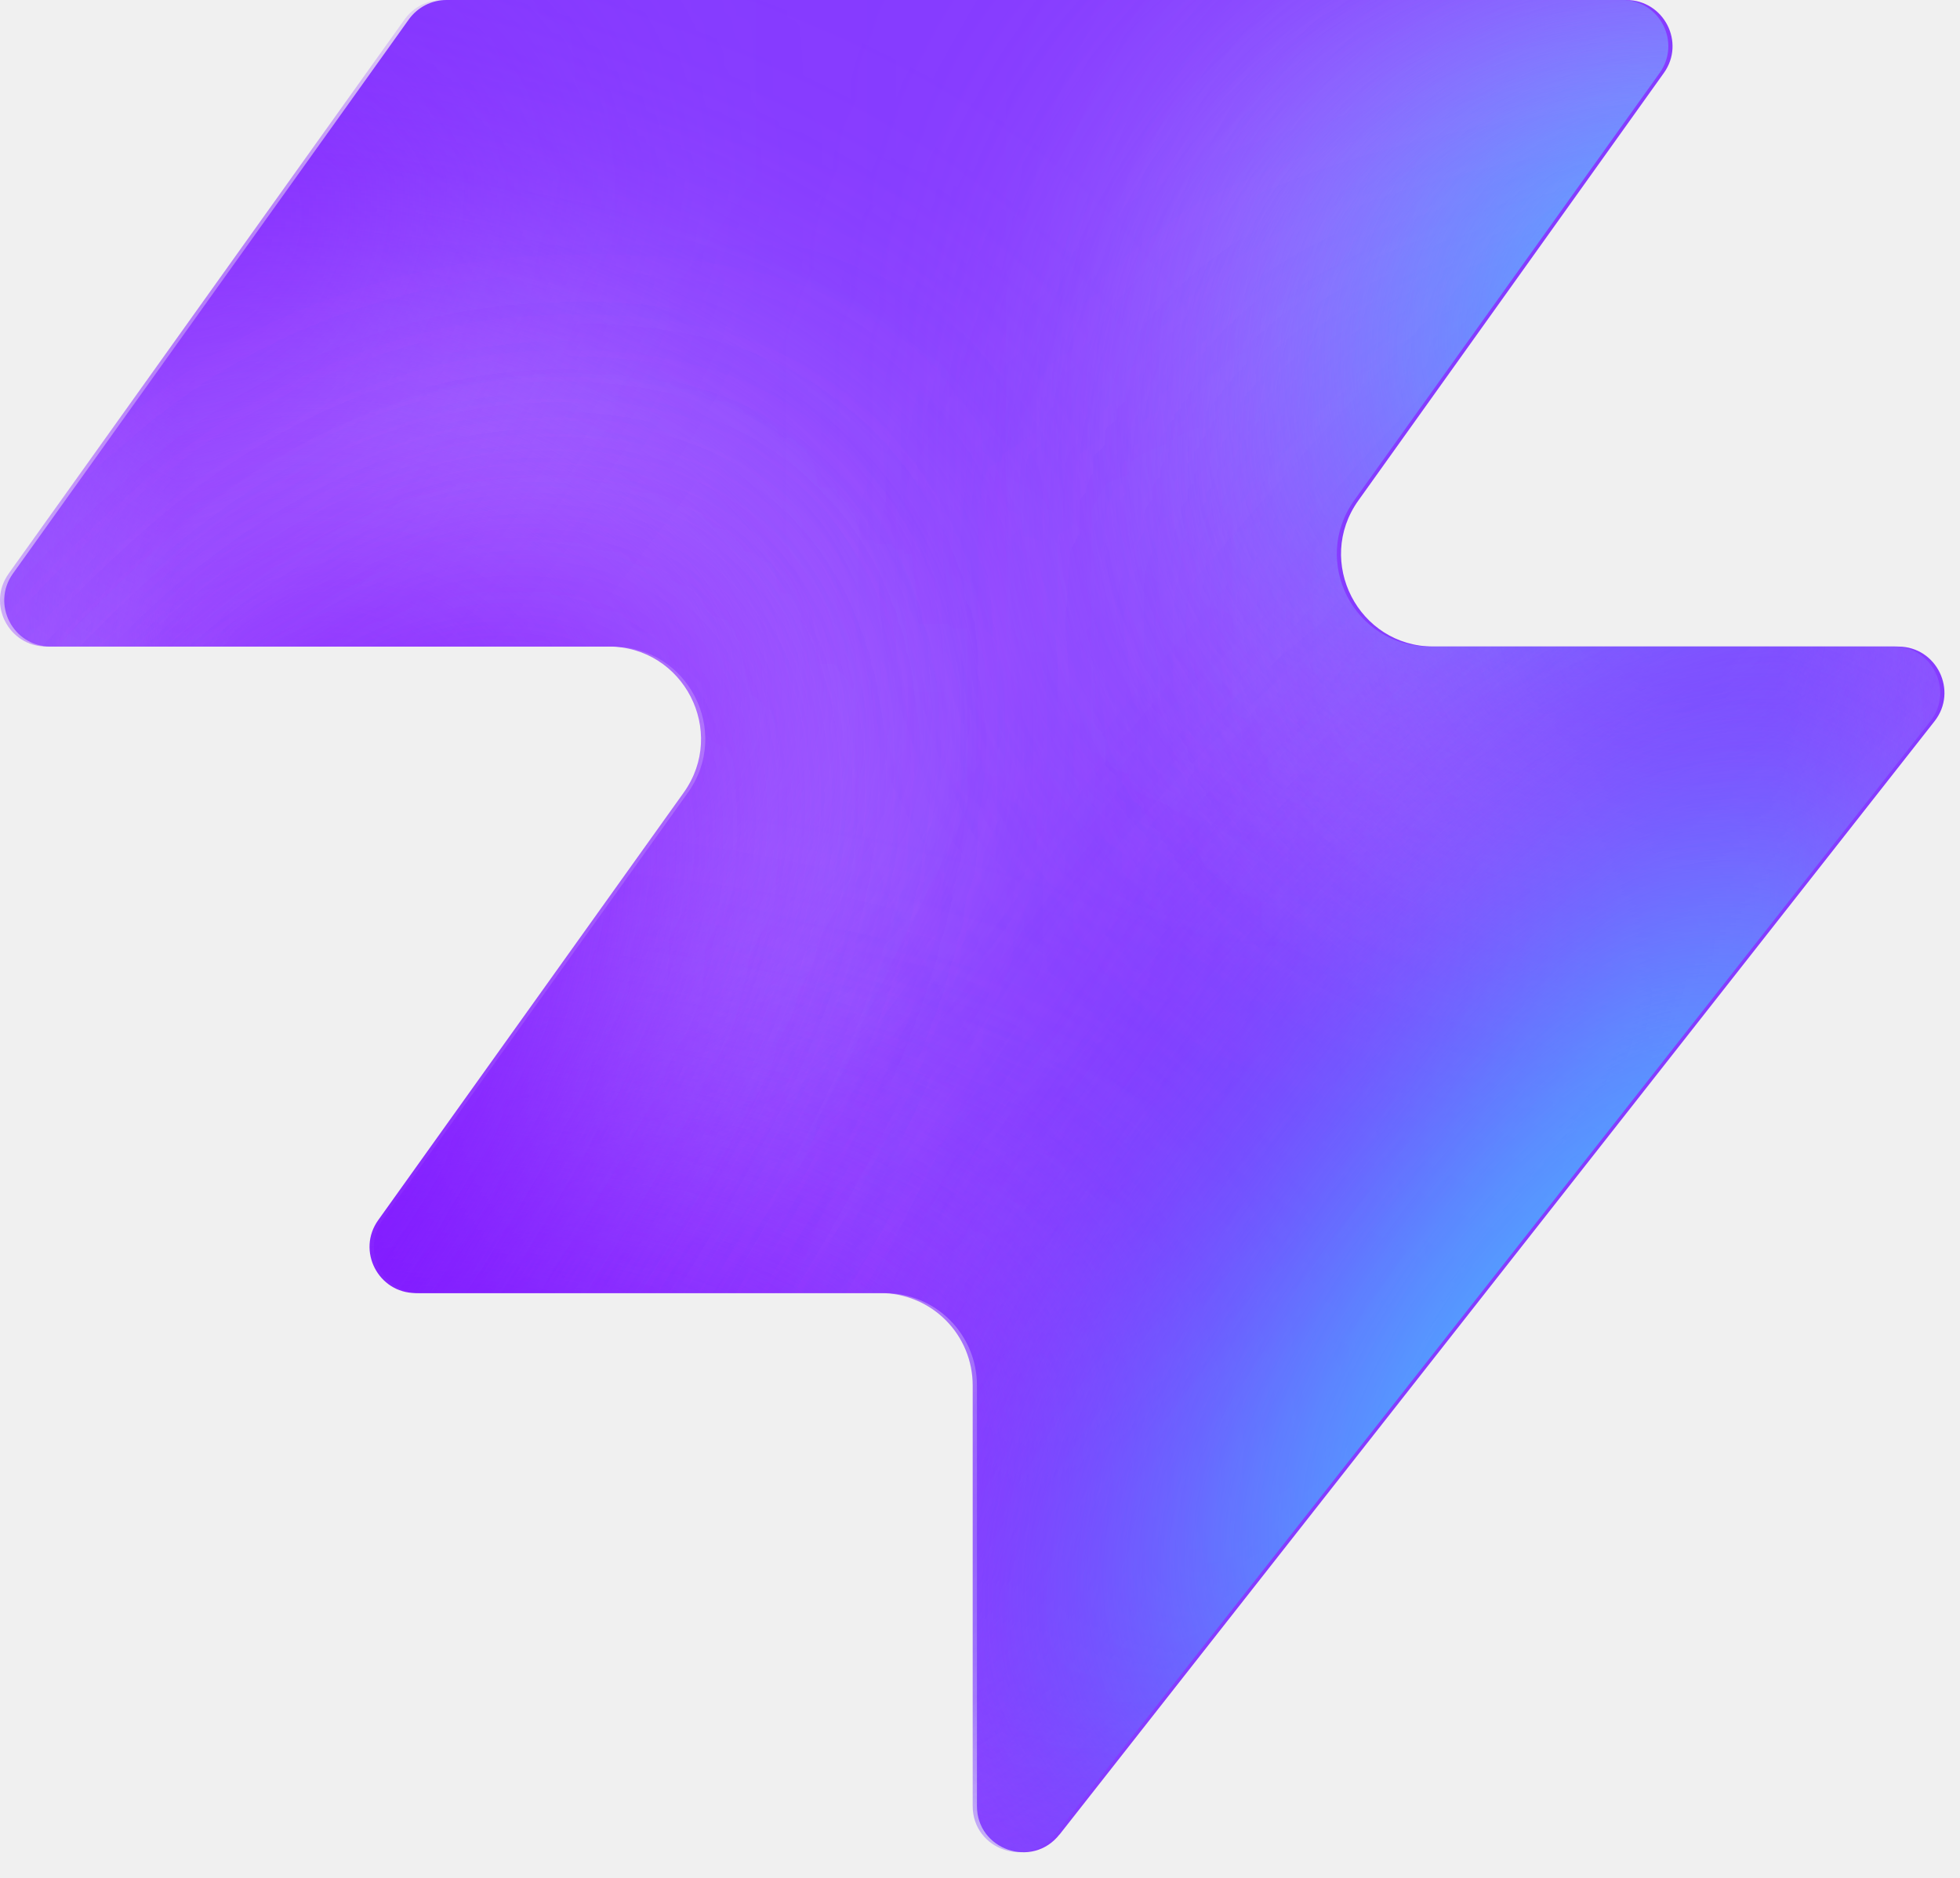
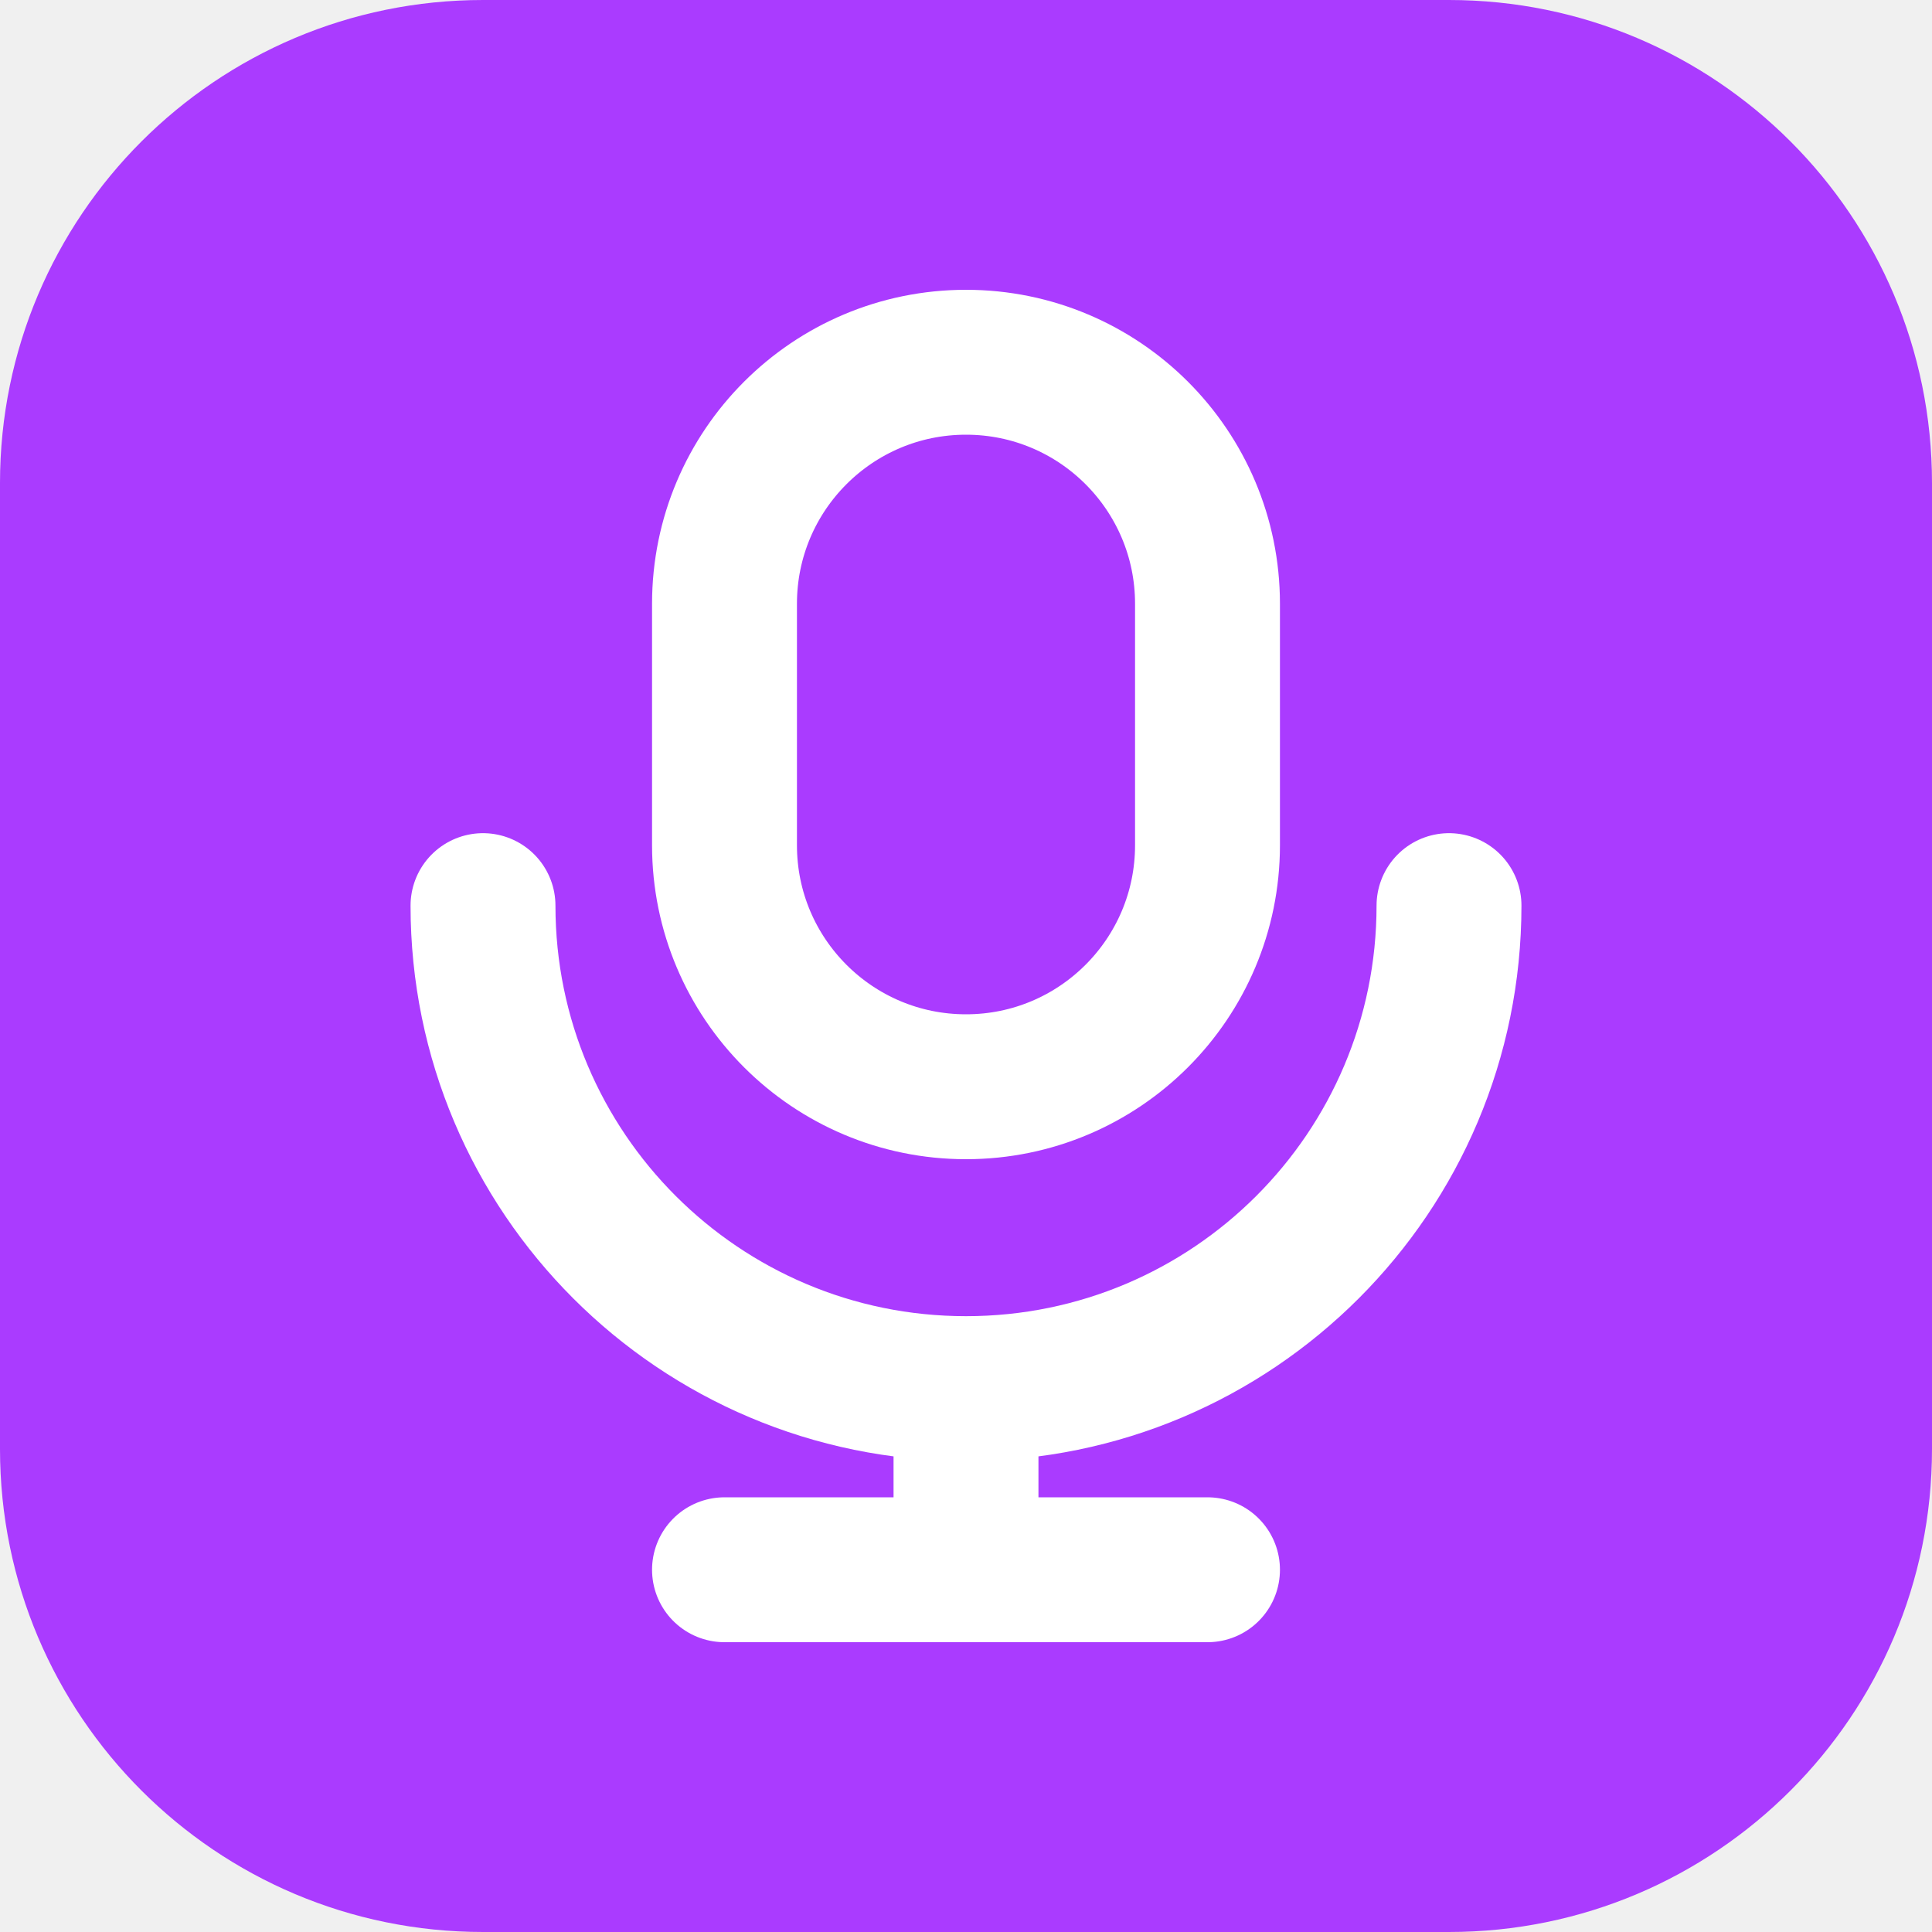
- <svg xmlns="http://www.w3.org/2000/svg" width="48" height="46" fill="none" viewBox="0 0 48 46">
-   <path fill="#863bff" d="M25.946 44.938c-.664.845-2.021.375-2.021-.698V33.937a2.26 2.26 0 0 0-2.262-2.262H10.287c-.92 0-1.456-1.04-.92-1.788l7.48-10.471c1.07-1.497 0-3.578-1.842-3.578H1.237c-.92 0-1.456-1.04-.92-1.788L10.013.474c.214-.297.556-.474.92-.474h28.894c.92 0 1.456 1.04.92 1.788l-7.48 10.471c-1.07 1.498 0 3.579 1.842 3.579h11.377c.943 0 1.473 1.088.89 1.83L25.947 44.94z" style="fill:#863bff;fill:color(display-p3 .525 .23 1);fill-opacity:1" />
-   <mask id="a" width="48" height="46" x="0" y="0" maskUnits="userSpaceOnUse" style="mask-type:alpha">
-     <path fill="#000" d="M25.842 44.938c-.664.844-2.021.375-2.021-.698V33.937a2.26 2.26 0 0 0-2.262-2.262H10.183c-.92 0-1.456-1.04-.92-1.788l7.48-10.471c1.07-1.498 0-3.579-1.842-3.579H1.133c-.92 0-1.456-1.04-.92-1.787L9.91.473c.214-.297.556-.474.92-.474h28.894c.92 0 1.456 1.04.92 1.788l-7.48 10.471c-1.07 1.498 0 3.578 1.842 3.578h11.377c.943 0 1.473 1.088.89 1.832L25.843 44.94z" style="fill:#000;fill-opacity:1" />
-   </mask>
-   <g mask="url(#a)">
-     <g filter="url(#b)">
-       <ellipse cx="5.508" cy="14.704" fill="#ede6ff" rx="5.508" ry="14.704" style="fill:#ede6ff;fill:color(display-p3 .927 .903 1);fill-opacity:1" transform="matrix(.00324 1 1 -.00324 -4.47 31.516)" />
-     </g>
-     <g filter="url(#c)">
-       <ellipse cx="10.399" cy="29.851" fill="#ede6ff" rx="10.399" ry="29.851" style="fill:#ede6ff;fill:color(display-p3 .927 .903 1);fill-opacity:1" transform="matrix(.00324 1 1 -.00324 -39.328 7.883)" />
-     </g>
-     <g filter="url(#d)">
-       <ellipse cx="5.508" cy="30.487" fill="#7e14ff" rx="5.508" ry="30.487" style="fill:#7e14ff;fill:color(display-p3 .492 .077 1);fill-opacity:1" transform="rotate(89.814 -25.913 -14.639)scale(1 -1)" />
-     </g>
-     <g filter="url(#e)">
-       <ellipse cx="5.508" cy="30.599" fill="#7e14ff" rx="5.508" ry="30.599" style="fill:#7e14ff;fill:color(display-p3 .492 .077 1);fill-opacity:1" transform="rotate(89.814 -32.644 -3.334)scale(1 -1)" />
-     </g>
-     <g filter="url(#f)">
-       <ellipse cx="5.508" cy="30.599" fill="#7e14ff" rx="5.508" ry="30.599" style="fill:#7e14ff;fill:color(display-p3 .492 .077 1);fill-opacity:1" transform="matrix(.00324 1 1 -.00324 -34.34 30.47)" />
-     </g>
-     <g filter="url(#g)">
-       <ellipse cx="14.072" cy="22.078" fill="#ede6ff" rx="14.072" ry="22.078" style="fill:#ede6ff;fill:color(display-p3 .927 .903 1);fill-opacity:1" transform="rotate(93.35 24.506 48.493)scale(-1 1)" />
-     </g>
-     <g filter="url(#h)">
-       <ellipse cx="3.47" cy="21.501" fill="#7e14ff" rx="3.47" ry="21.501" style="fill:#7e14ff;fill:color(display-p3 .492 .077 1);fill-opacity:1" transform="rotate(89.009 28.708 47.59)scale(-1 1)" />
-     </g>
-     <g filter="url(#i)">
-       <ellipse cx="3.47" cy="21.501" fill="#7e14ff" rx="3.47" ry="21.501" style="fill:#7e14ff;fill:color(display-p3 .492 .077 1);fill-opacity:1" transform="rotate(89.009 28.708 47.59)scale(-1 1)" />
-     </g>
-     <g filter="url(#j)">
-       <ellipse cx=".387" cy="8.972" fill="#7e14ff" rx="4.407" ry="29.108" style="fill:#7e14ff;fill:color(display-p3 .492 .077 1);fill-opacity:1" transform="rotate(39.51 .387 8.972)" />
-     </g>
-     <g filter="url(#k)">
-       <ellipse cx="47.523" cy="-6.092" fill="#7e14ff" rx="4.407" ry="29.108" style="fill:#7e14ff;fill:color(display-p3 .492 .077 1);fill-opacity:1" transform="rotate(37.892 47.523 -6.092)" />
-     </g>
-     <g filter="url(#l)">
-       <ellipse cx="41.412" cy="6.333" fill="#47bfff" rx="5.971" ry="9.665" style="fill:#47bfff;fill:color(display-p3 .28 .748 1);fill-opacity:1" transform="rotate(37.892 41.412 6.333)" />
-     </g>
-     <g filter="url(#m)">
-       <ellipse cx="-1.879" cy="38.332" fill="#7e14ff" rx="4.407" ry="29.108" style="fill:#7e14ff;fill:color(display-p3 .492 .077 1);fill-opacity:1" transform="rotate(37.892 -1.88 38.332)" />
-     </g>
-     <g filter="url(#n)">
-       <ellipse cx="-1.879" cy="38.332" fill="#7e14ff" rx="4.407" ry="29.108" style="fill:#7e14ff;fill:color(display-p3 .492 .077 1);fill-opacity:1" transform="rotate(37.892 -1.88 38.332)" />
-     </g>
-     <g filter="url(#o)">
-       <ellipse cx="35.651" cy="29.907" fill="#7e14ff" rx="4.407" ry="29.108" style="fill:#7e14ff;fill:color(display-p3 .492 .077 1);fill-opacity:1" transform="rotate(37.892 35.651 29.907)" />
-     </g>
-     <g filter="url(#p)">
-       <ellipse cx="38.418" cy="32.4" fill="#47bfff" rx="5.971" ry="15.297" style="fill:#47bfff;fill:color(display-p3 .28 .748 1);fill-opacity:1" transform="rotate(37.892 38.418 32.4)" />
-     </g>
+ <svg xmlns="http://www.w3.org/2000/svg" viewBox="0 0 32 32">
+   <rect width="32" height="32" rx="8" fill="#aa3bff" />
+   <g fill="none" stroke="#fff" stroke-width="2.4" stroke-linecap="round" stroke-linejoin="round">
+     <rect x="12" y="6" width="8" height="12" rx="4" />
+     <path d="M8 15a8 8 0 0 0 16 0M16 23v3M12 26h8" />
  </g>
-   <defs>
-     <filter id="b" width="60.045" height="41.654" x="-19.77" y="16.149" color-interpolation-filters="sRGB" filterUnits="userSpaceOnUse">
-       <feFlood flood-opacity="0" result="BackgroundImageFix" />
-       <feBlend in="SourceGraphic" in2="BackgroundImageFix" result="shape" />
-       <feGaussianBlur result="effect1_foregroundBlur_2002_17158" stdDeviation="7.659" />
-     </filter>
-     <filter id="c" width="90.34" height="51.437" x="-54.613" y="-7.533" color-interpolation-filters="sRGB" filterUnits="userSpaceOnUse">
-       <feFlood flood-opacity="0" result="BackgroundImageFix" />
-       <feBlend in="SourceGraphic" in2="BackgroundImageFix" result="shape" />
-       <feGaussianBlur result="effect1_foregroundBlur_2002_17158" stdDeviation="7.659" />
-     </filter>
-     <filter id="d" width="79.355" height="29.4" x="-49.64" y="2.03" color-interpolation-filters="sRGB" filterUnits="userSpaceOnUse">
-       <feFlood flood-opacity="0" result="BackgroundImageFix" />
-       <feBlend in="SourceGraphic" in2="BackgroundImageFix" result="shape" />
-       <feGaussianBlur result="effect1_foregroundBlur_2002_17158" stdDeviation="4.596" />
-     </filter>
-     <filter id="e" width="79.579" height="29.4" x="-45.045" y="20.029" color-interpolation-filters="sRGB" filterUnits="userSpaceOnUse">
-       <feFlood flood-opacity="0" result="BackgroundImageFix" />
-       <feBlend in="SourceGraphic" in2="BackgroundImageFix" result="shape" />
-       <feGaussianBlur result="effect1_foregroundBlur_2002_17158" stdDeviation="4.596" />
-     </filter>
-     <filter id="f" width="79.579" height="29.4" x="-43.513" y="21.178" color-interpolation-filters="sRGB" filterUnits="userSpaceOnUse">
-       <feFlood flood-opacity="0" result="BackgroundImageFix" />
-       <feBlend in="SourceGraphic" in2="BackgroundImageFix" result="shape" />
-       <feGaussianBlur result="effect1_foregroundBlur_2002_17158" stdDeviation="4.596" />
-     </filter>
-     <filter id="g" width="74.749" height="58.852" x="15.756" y="-17.901" color-interpolation-filters="sRGB" filterUnits="userSpaceOnUse">
-       <feFlood flood-opacity="0" result="BackgroundImageFix" />
-       <feBlend in="SourceGraphic" in2="BackgroundImageFix" result="shape" />
-       <feGaussianBlur result="effect1_foregroundBlur_2002_17158" stdDeviation="7.659" />
-     </filter>
-     <filter id="h" width="61.377" height="25.362" x="23.548" y="2.284" color-interpolation-filters="sRGB" filterUnits="userSpaceOnUse">
-       <feFlood flood-opacity="0" result="BackgroundImageFix" />
-       <feBlend in="SourceGraphic" in2="BackgroundImageFix" result="shape" />
-       <feGaussianBlur result="effect1_foregroundBlur_2002_17158" stdDeviation="4.596" />
-     </filter>
-     <filter id="i" width="61.377" height="25.362" x="23.548" y="2.284" color-interpolation-filters="sRGB" filterUnits="userSpaceOnUse">
-       <feFlood flood-opacity="0" result="BackgroundImageFix" />
-       <feBlend in="SourceGraphic" in2="BackgroundImageFix" result="shape" />
-       <feGaussianBlur result="effect1_foregroundBlur_2002_17158" stdDeviation="4.596" />
-     </filter>
-     <filter id="j" width="56.045" height="63.649" x="-27.636" y="-22.853" color-interpolation-filters="sRGB" filterUnits="userSpaceOnUse">
-       <feFlood flood-opacity="0" result="BackgroundImageFix" />
-       <feBlend in="SourceGraphic" in2="BackgroundImageFix" result="shape" />
-       <feGaussianBlur result="effect1_foregroundBlur_2002_17158" stdDeviation="4.596" />
-     </filter>
-     <filter id="k" width="54.814" height="64.646" x="20.116" y="-38.415" color-interpolation-filters="sRGB" filterUnits="userSpaceOnUse">
-       <feFlood flood-opacity="0" result="BackgroundImageFix" />
-       <feBlend in="SourceGraphic" in2="BackgroundImageFix" result="shape" />
-       <feGaussianBlur result="effect1_foregroundBlur_2002_17158" stdDeviation="4.596" />
-     </filter>
-     <filter id="l" width="33.541" height="35.313" x="24.641" y="-11.323" color-interpolation-filters="sRGB" filterUnits="userSpaceOnUse">
-       <feFlood flood-opacity="0" result="BackgroundImageFix" />
-       <feBlend in="SourceGraphic" in2="BackgroundImageFix" result="shape" />
-       <feGaussianBlur result="effect1_foregroundBlur_2002_17158" stdDeviation="4.596" />
-     </filter>
-     <filter id="m" width="54.814" height="64.646" x="-29.286" y="6.009" color-interpolation-filters="sRGB" filterUnits="userSpaceOnUse">
-       <feFlood flood-opacity="0" result="BackgroundImageFix" />
-       <feBlend in="SourceGraphic" in2="BackgroundImageFix" result="shape" />
-       <feGaussianBlur result="effect1_foregroundBlur_2002_17158" stdDeviation="4.596" />
-     </filter>
-     <filter id="n" width="54.814" height="64.646" x="-29.286" y="6.009" color-interpolation-filters="sRGB" filterUnits="userSpaceOnUse">
-       <feFlood flood-opacity="0" result="BackgroundImageFix" />
-       <feBlend in="SourceGraphic" in2="BackgroundImageFix" result="shape" />
-       <feGaussianBlur result="effect1_foregroundBlur_2002_17158" stdDeviation="4.596" />
-     </filter>
-     <filter id="o" width="54.814" height="64.646" x="8.244" y="-2.416" color-interpolation-filters="sRGB" filterUnits="userSpaceOnUse">
-       <feFlood flood-opacity="0" result="BackgroundImageFix" />
-       <feBlend in="SourceGraphic" in2="BackgroundImageFix" result="shape" />
-       <feGaussianBlur result="effect1_foregroundBlur_2002_17158" stdDeviation="4.596" />
-     </filter>
-     <filter id="p" width="39.409" height="43.623" x="18.713" y="10.588" color-interpolation-filters="sRGB" filterUnits="userSpaceOnUse">
-       <feFlood flood-opacity="0" result="BackgroundImageFix" />
-       <feBlend in="SourceGraphic" in2="BackgroundImageFix" result="shape" />
-       <feGaussianBlur result="effect1_foregroundBlur_2002_17158" stdDeviation="4.596" />
-     </filter>
-   </defs>
</svg>
